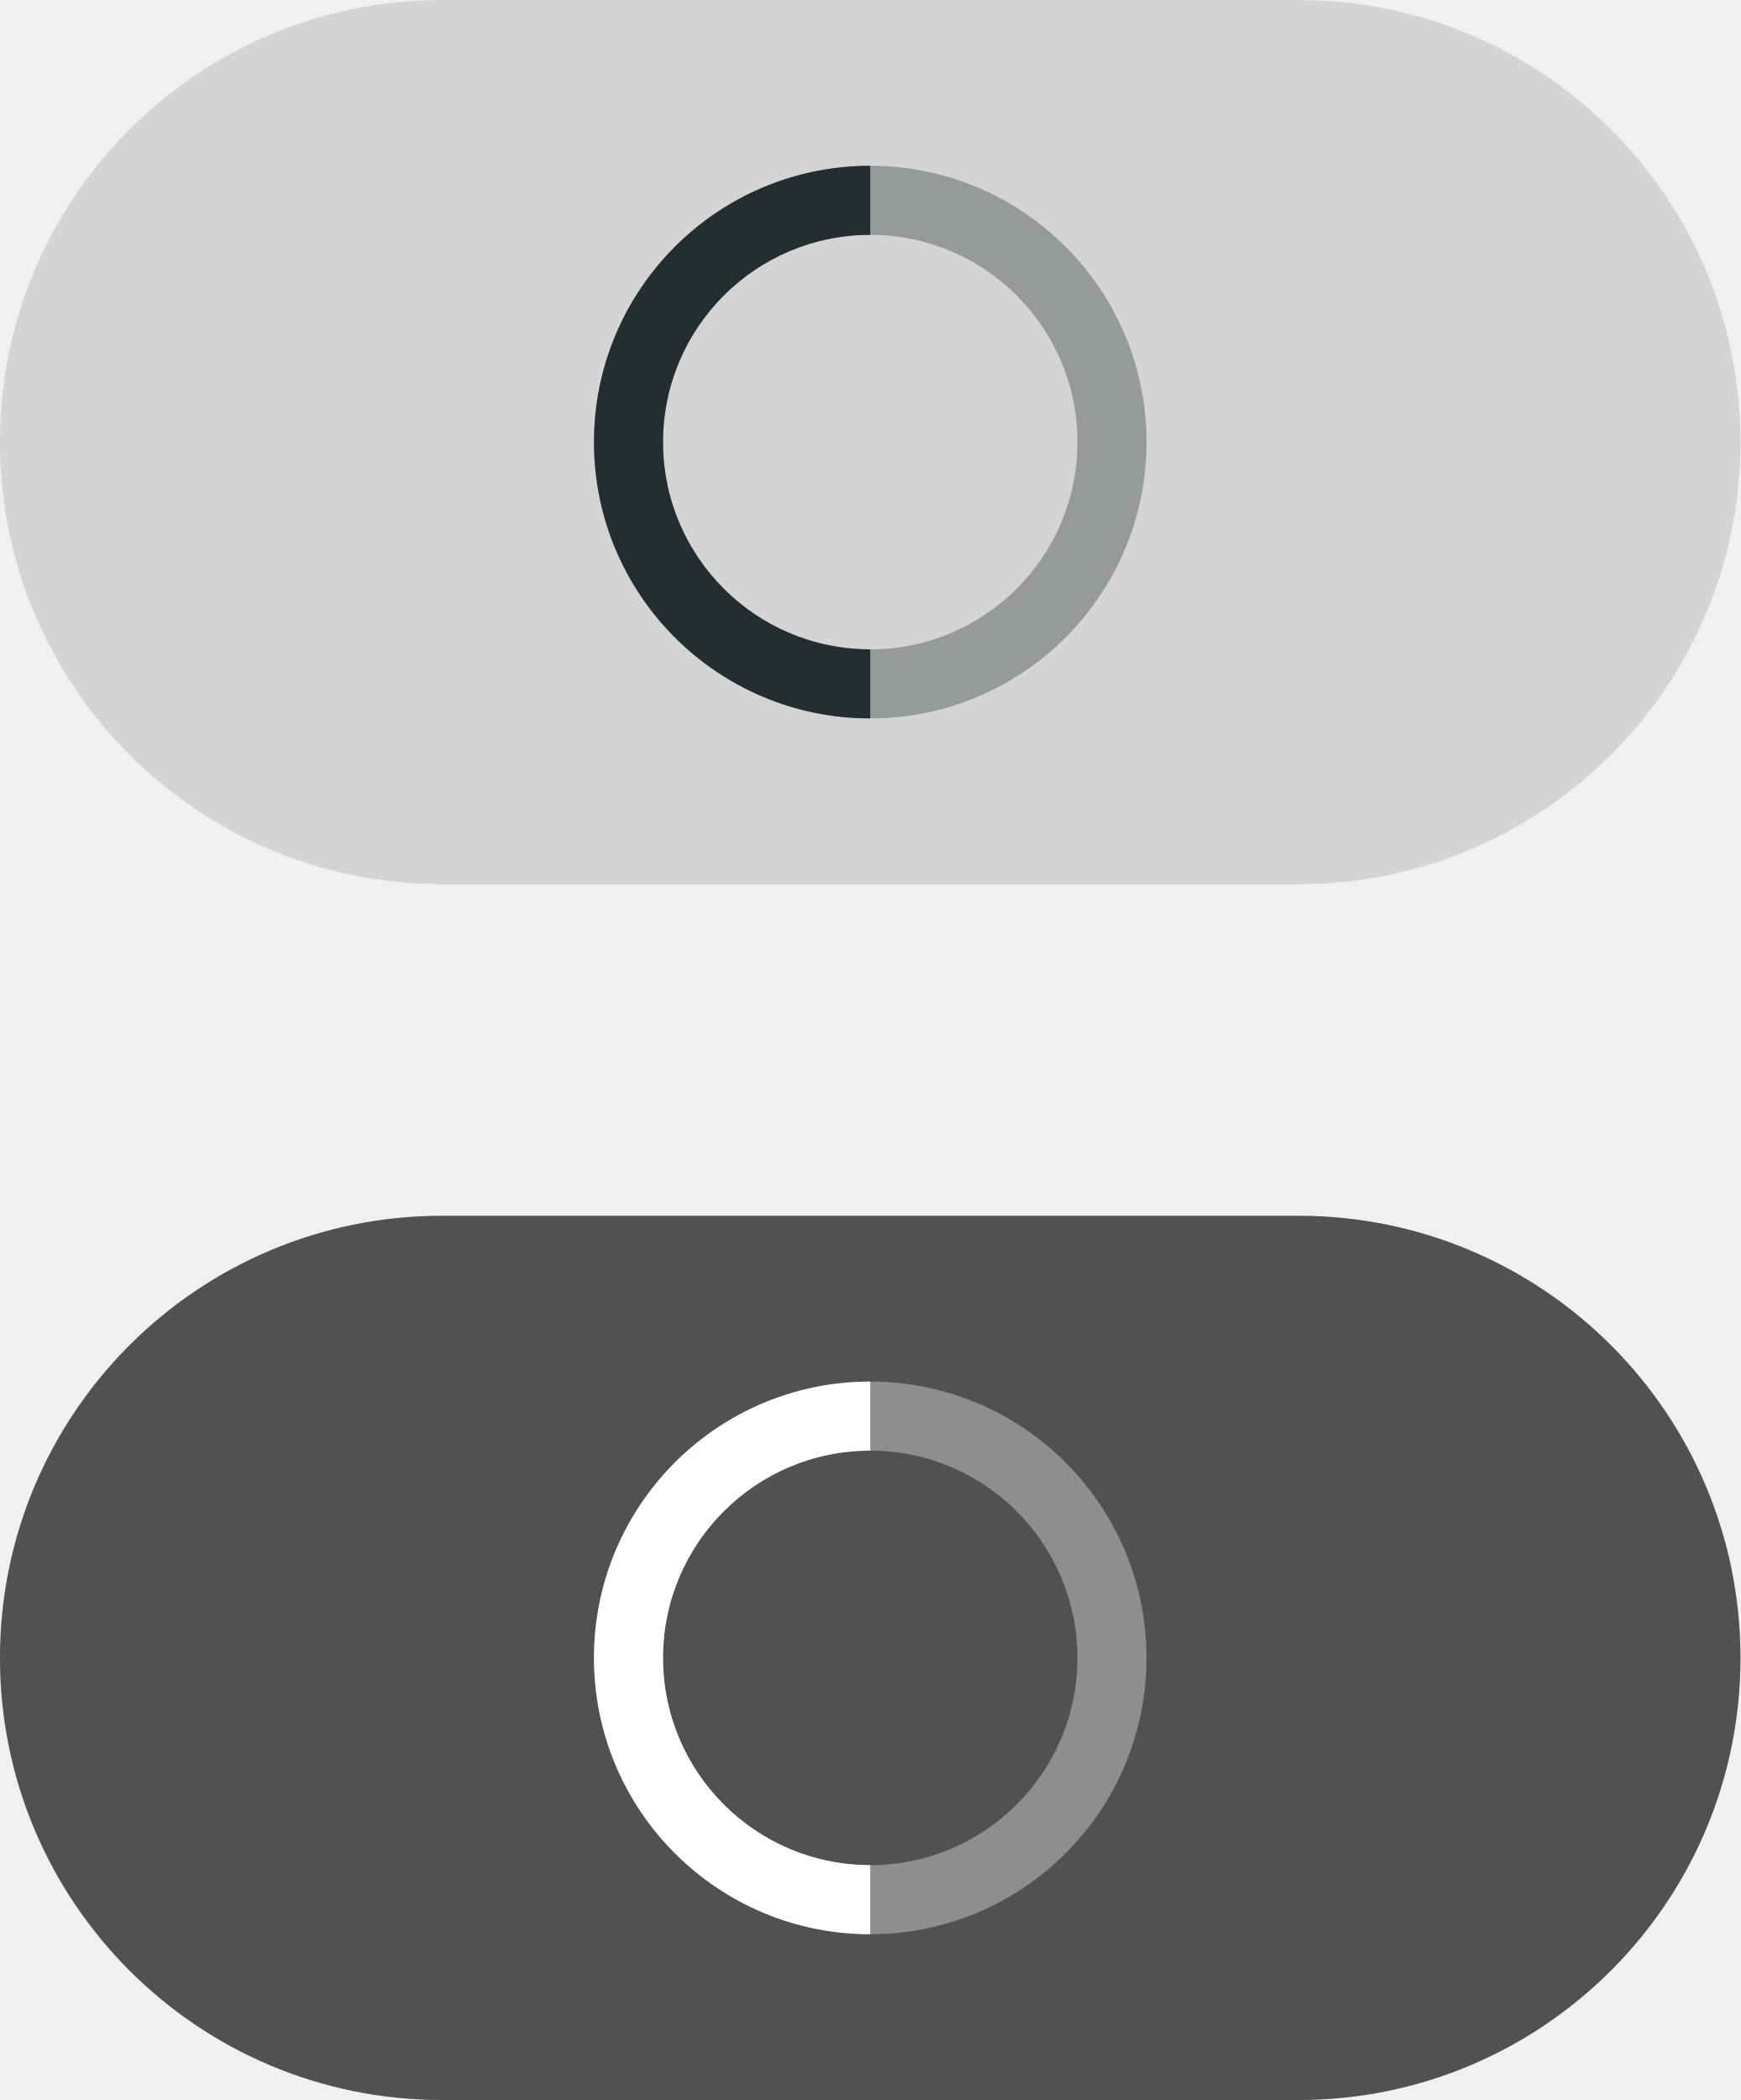
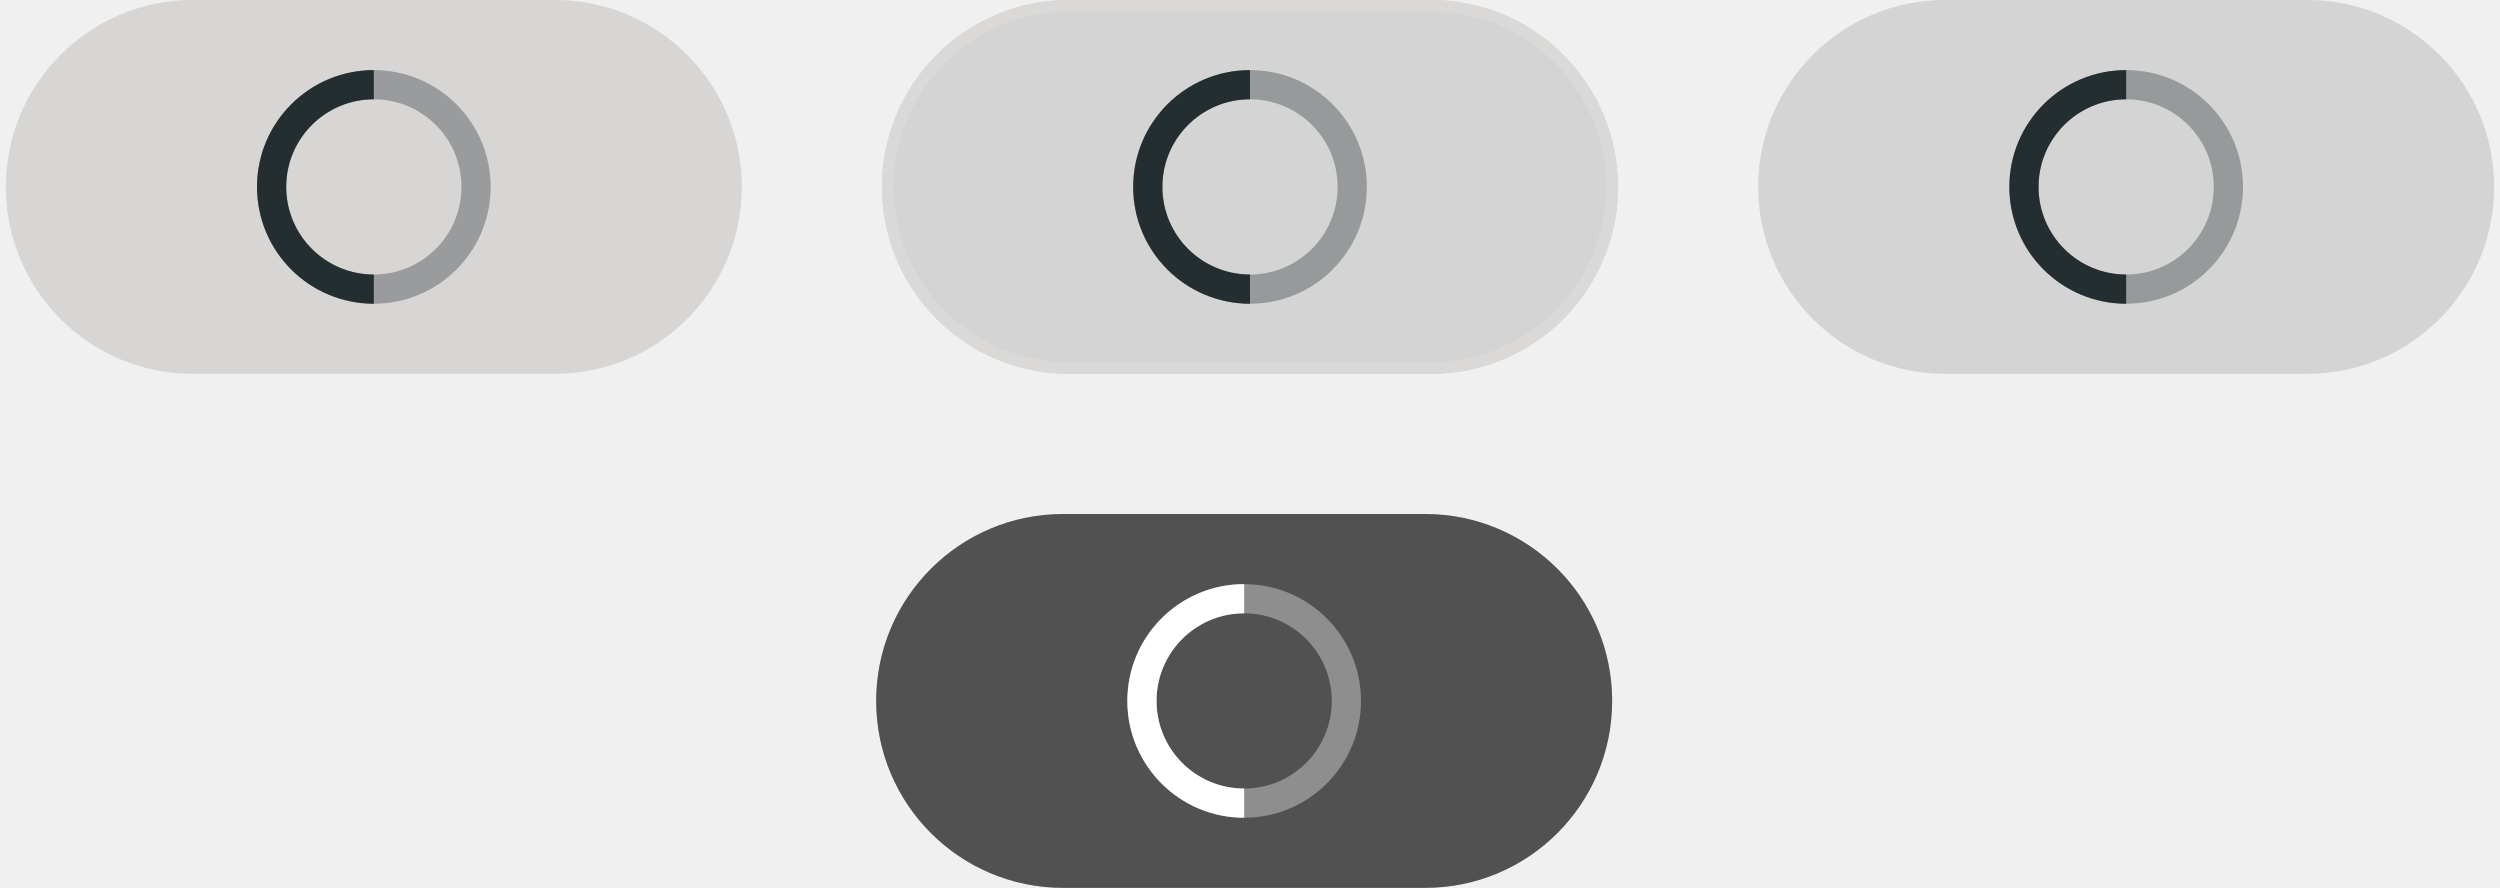
- <svg xmlns="http://www.w3.org/2000/svg" width="63" height="76" fill="none">
-   <g clip-path="url(#interactive-state-loading__a)">
-     <rect width="63" height="32" rx="16" fill="#fff" fill-opacity=".01" />
-     <rect width="63" height="32" rx="16" fill="#000" fill-opacity=".12" />
-     <path opacity=".35" fill-rule="evenodd" clip-rule="evenodd" d="M31.5 6c5.523 0 10 4.477 10 10s-4.477 10-10 10-10-4.477-10-10 4.477-10 10-10Zm0 2.5a7.5 7.5 0 1 0 0 15 7.5 7.5 0 0 0 0-15Z" fill="#242E30" />
-     <path fill-rule="evenodd" clip-rule="evenodd" d="M31.5 26c-5.523 0-10-4.477-10-10s4.477-10 10-10m0 2.5a7.5 7.5 0 0 0 0 15" fill="#242E30" />
+ <svg xmlns="http://www.w3.org/2000/svg" width="214" height="76" viewBox="0 0 214 76" fill="none">
+   <g clip-path="url(#clip0_5239_361948)">
+     <path d="M75.5 16C75.5 7.163 82.663 0 91.5 0H122.5C131.337 0 138.5 7.163 138.5 16C138.5 24.837 131.337 32 122.5 32H91.5C82.663 32 75.5 24.837 75.5 16Z" fill="white" fill-opacity="0.01" />
+     <path d="M75.5 16C75.5 7.163 82.663 0 91.5 0H122.5C131.337 0 138.5 7.163 138.5 16C138.5 24.837 131.337 32 122.5 32H91.5C82.663 32 75.5 24.837 75.5 16Z" fill="black" fill-opacity="0.12" />
+     <path opacity="0.35" fill-rule="evenodd" clip-rule="evenodd" d="M107 6C112.523 6 117 10.477 117 16C117 21.523 112.523 26 107 26C101.477 26 97 21.523 97 16C97 10.477 101.477 6 107 6ZM107 8.5C102.858 8.5 99.5 11.858 99.5 16C99.5 20.142 102.858 23.5 107 23.5C111.142 23.5 114.5 20.142 114.5 16C114.5 11.858 111.142 8.5 107 8.5Z" fill="#242E30" />
+     <path fill-rule="evenodd" clip-rule="evenodd" d="M107 26C101.477 26 97 21.523 97 16C97 10.477 101.477 6 107 6M107 8.5C102.858 8.5 99.5 11.858 99.5 16C99.5 20.142 102.858 23.5 107 23.5" fill="#242E30" />
  </g>
-   <g clip-path="url(#interactive-state-loading__b)">
-     <rect y="44" width="63" height="32" rx="16" fill="#262626" />
-     <rect y="44" width="63" height="32" rx="16" fill="#fff" fill-opacity=".2" />
-     <path opacity=".35" fill-rule="evenodd" clip-rule="evenodd" d="M31.5 50c5.523 0 10 4.477 10 10s-4.477 10-10 10-10-4.477-10-10 4.477-10 10-10Zm0 2.5a7.5 7.5 0 1 0 0 15 7.5 7.5 0 0 0 0-15Z" fill="#fff" />
-     <path fill-rule="evenodd" clip-rule="evenodd" d="M31.5 70c-5.523 0-10-4.477-10-10s4.477-10 10-10m0 2.5a7.5 7.5 0 0 0 0 15" fill="#fff" />
+   <path d="M91.5 0.5H122.5C131.06 0.5 138 7.44 138 16C138 24.56 131.06 31.5 122.5 31.5H91.5C82.94 31.5 76 24.56 76 16C76 7.44 82.94 0.5 91.5 0.5Z" stroke="#DBD9D7" />
+   <g clip-path="url(#clip1_5239_361948)">
+     <path d="M0.5 16C0.5 7.163 7.663 0 16.5 0H47.5C56.337 0 63.5 7.163 63.5 16C63.5 24.837 56.337 32 47.5 32H16.5C7.663 32 0.5 24.837 0.5 16Z" fill="#F5F3F1" />
+     <path d="M0.5 16C0.5 7.163 7.663 0 16.5 0H47.5C56.337 0 63.5 7.163 63.5 16C63.5 24.837 56.337 32 47.5 32H16.5C7.663 32 0.5 24.837 0.5 16Z" fill="black" fill-opacity="0.12" />
+     <path opacity="0.35" fill-rule="evenodd" clip-rule="evenodd" d="M32 6C37.523 6 42 10.477 42 16C42 21.523 37.523 26 32 26C26.477 26 22 21.523 22 16C22 10.477 26.477 6 32 6ZM32 8.5C27.858 8.5 24.5 11.858 24.5 16C24.5 20.142 27.858 23.5 32 23.5C36.142 23.5 39.5 20.142 39.5 16C39.5 11.858 36.142 8.5 32 8.5Z" fill="#242E30" />
+     <path fill-rule="evenodd" clip-rule="evenodd" d="M32 26C26.477 26 22 21.523 22 16C22 10.477 26.477 6 32 6M32 8.5C27.858 8.5 24.5 11.858 24.5 16C24.5 20.142 27.858 23.5 32 23.5" fill="#242E30" />
+   </g>
+   <g clip-path="url(#clip2_5239_361948)">
+     <path d="M150.5 16C150.5 7.163 157.663 0 166.5 0H197.5C206.337 0 213.5 7.163 213.5 16C213.5 24.837 206.337 32 197.5 32H166.5C157.663 32 150.5 24.837 150.5 16Z" fill="white" fill-opacity="0.01" />
+     <path d="M150.5 16C150.5 7.163 157.663 0 166.5 0H197.5C206.337 0 213.5 7.163 213.5 16C213.5 24.837 206.337 32 197.5 32H166.5C157.663 32 150.5 24.837 150.5 16Z" fill="black" fill-opacity="0.12" />
+     <path opacity="0.35" fill-rule="evenodd" clip-rule="evenodd" d="M182 6C187.523 6 192 10.477 192 16C192 21.523 187.523 26 182 26C176.477 26 172 21.523 172 16C172 10.477 176.477 6 182 6ZM182 8.5C177.858 8.5 174.5 11.858 174.5 16C174.5 20.142 177.858 23.5 182 23.5C186.142 23.5 189.5 20.142 189.5 16C189.5 11.858 186.142 8.5 182 8.5Z" fill="#242E30" />
+     <path fill-rule="evenodd" clip-rule="evenodd" d="M182 26C176.477 26 172 21.523 172 16C172 10.477 176.477 6 182 6M182 8.5C177.858 8.5 174.5 11.858 174.5 16C174.5 20.142 177.858 23.5 182 23.5" fill="#242E30" />
+   </g>
+   <g clip-path="url(#clip3_5239_361948)">
+     <path d="M75 60C75 51.163 82.163 44 91 44H122C130.837 44 138 51.163 138 60C138 68.837 130.837 76 122 76H91C82.163 76 75 68.837 75 60Z" fill="#262626" />
+     <path d="M75 60C75 51.163 82.163 44 91 44H122C130.837 44 138 51.163 138 60C138 68.837 130.837 76 122 76H91C82.163 76 75 68.837 75 60Z" fill="white" fill-opacity="0.2" />
+     <path opacity="0.35" fill-rule="evenodd" clip-rule="evenodd" d="M106.5 50C112.023 50 116.5 54.477 116.5 60C116.5 65.523 112.023 70 106.5 70C100.977 70 96.5 65.523 96.5 60C96.5 54.477 100.977 50 106.5 50ZM106.5 52.5C102.358 52.5 99 55.858 99 60C99 64.142 102.358 67.5 106.5 67.5C110.642 67.5 114 64.142 114 60C114 55.858 110.642 52.5 106.5 52.5Z" fill="white" />
+     <path fill-rule="evenodd" clip-rule="evenodd" d="M106.5 70C100.977 70 96.5 65.523 96.5 60C96.5 54.477 100.977 50 106.5 50M106.5 52.5C102.358 52.5 99 55.858 99 60C99 64.142 102.358 67.5 106.5 67.5" fill="white" />
  </g>
  <defs>
-     <clipPath id="interactive-state-loading__a">
-       <rect width="63" height="32" rx="16" fill="#fff" />
+     <clipPath id="clip0_5239_361948">
+       <path d="M75.5 16C75.5 7.163 82.663 0 91.5 0H122.5C131.337 0 138.5 7.163 138.5 16C138.5 24.837 131.337 32 122.5 32H91.5C82.663 32 75.5 24.837 75.5 16Z" fill="white" />
    </clipPath>
-     <clipPath id="interactive-state-loading__b">
-       <rect y="44" width="63" height="32" rx="16" fill="#fff" />
+     <clipPath id="clip1_5239_361948">
+       <path d="M0.5 16C0.5 7.163 7.663 0 16.5 0H47.5C56.337 0 63.5 7.163 63.5 16C63.5 24.837 56.337 32 47.5 32H16.5C7.663 32 0.5 24.837 0.5 16Z" fill="white" />
+     </clipPath>
+     <clipPath id="clip2_5239_361948">
+       <path d="M150.5 16C150.5 7.163 157.663 0 166.5 0H197.5C206.337 0 213.5 7.163 213.5 16C213.5 24.837 206.337 32 197.5 32H166.5C157.663 32 150.5 24.837 150.5 16Z" fill="white" />
+     </clipPath>
+     <clipPath id="clip3_5239_361948">
+       <path d="M75 60C75 51.163 82.163 44 91 44H122C130.837 44 138 51.163 138 60C138 68.837 130.837 76 122 76H91C82.163 76 75 68.837 75 60Z" fill="white" />
    </clipPath>
  </defs>
</svg>
